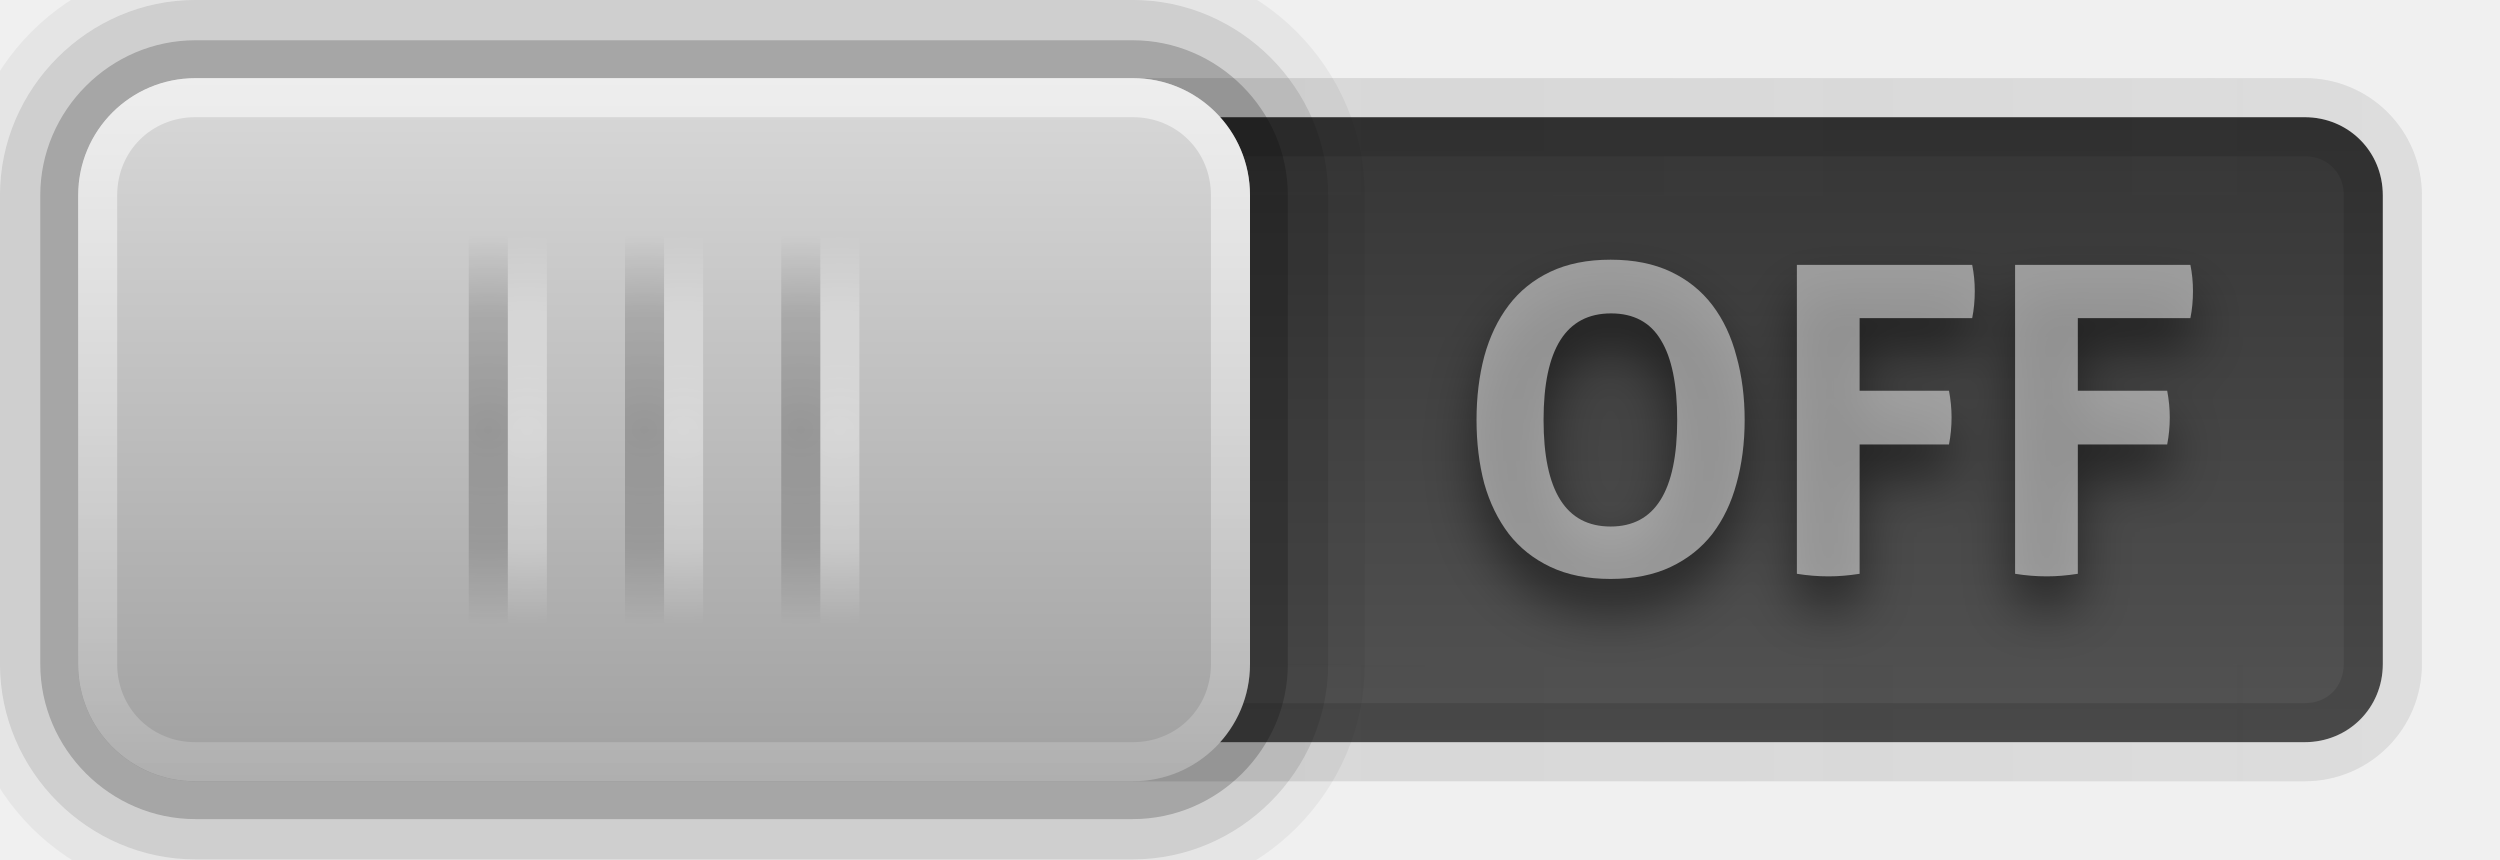
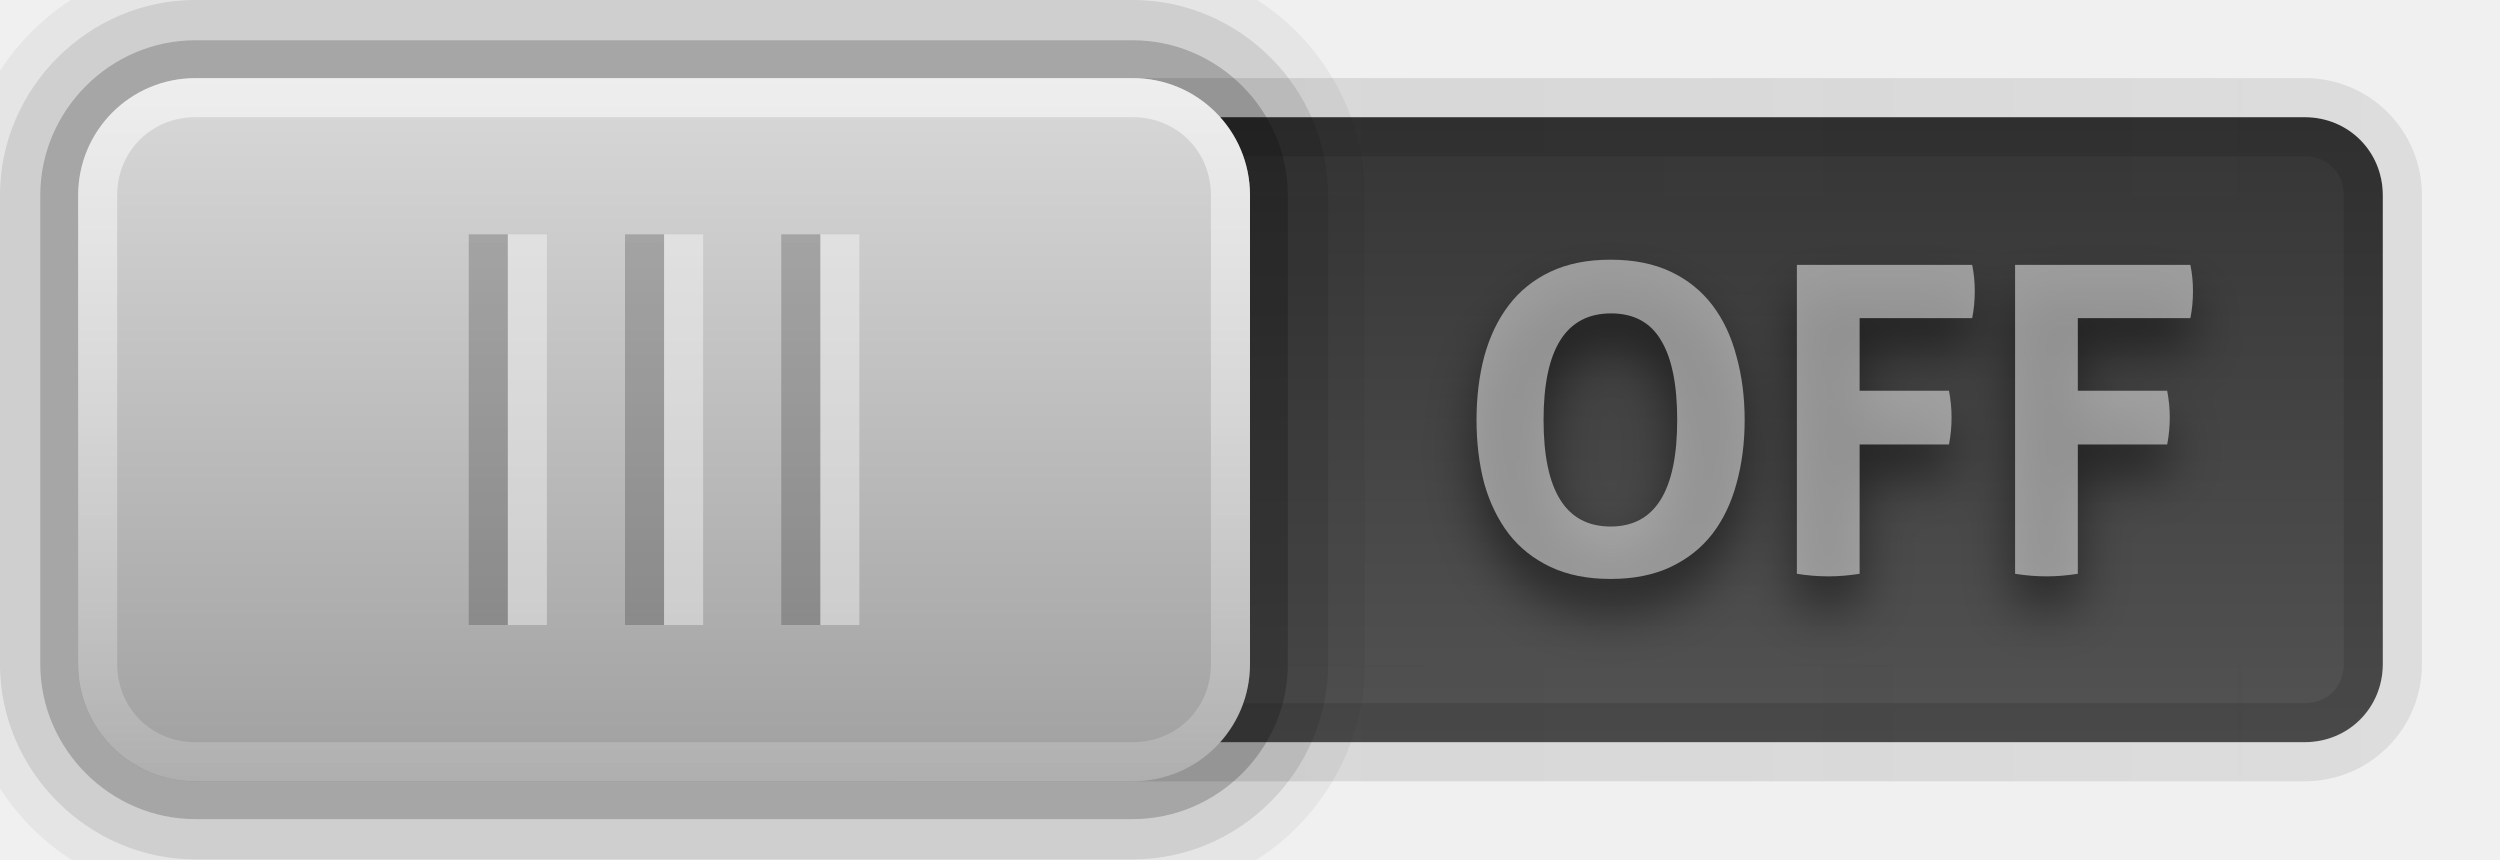
- <svg xmlns="http://www.w3.org/2000/svg" xmlns:xlink="http://www.w3.org/1999/xlink" version="1.1" width="64" height="22" id="svg3273">
+ <svg xmlns="http://www.w3.org/2000/svg" xmlns:xlink="http://www.w3.org/1999/xlink" id="svg3273" height="22" width="64" version="1.1">
  <defs id="defs3275">
-     <linearGradient id="linearGradient3894">
-       <stop style="stop-color:#333333;stop-opacity:1;" offset="0" id="stop3896" />
-       <stop style="stop-color:#555555;stop-opacity:0;" offset="1" id="stop3898" />
+     <radialGradient id="radialGradient4013-9-2" xlink:href="#linearGradient3988-5-7" gradientUnits="userSpaceOnUse" cy="11" cx="42.5" gradientTransform="matrix(11,0,0,10,-447,-99)" />
+     <linearGradient id="linearGradient3988-5-7">
+       <stop id="stop3990-8-2" offset="0" />
+       <stop id="stop3997-5-7" style="stop-opacity:.706" offset="0.6" />
+       <stop id="stop3993-8-6" style="stop-opacity:0" offset="1" />
    </linearGradient>
-     <linearGradient id="linearGradient4649">
-       <stop id="stop4651" style="stop-color:#000000;stop-opacity:0;" offset="0" />
-       <stop id="stop4653" style="stop-color:#000000;stop-opacity:0.275;" offset="1" />
+     <radialGradient id="radialGradient4011-7-2" xlink:href="#linearGradient3976-2-0" gradientUnits="userSpaceOnUse" cy="11" cx="42.5" gradientTransform="matrix(11,0,0,10,-446,-99)" />
+     <linearGradient id="linearGradient3976-2-0">
+       <stop id="stop3978-8-5" style="stop-color:#fff" offset="0" />
+       <stop id="stop3995-9-0" style="stop-color:#fff;stop-opacity:.706" offset="0.6" />
+       <stop id="stop3980-6-1" style="stop-color:#fff;stop-opacity:0" offset="1" />
    </linearGradient>
-     <linearGradient id="linearGradient3921">
-       <stop offset="0" style="stop-color:#ffffff;stop-opacity:0;" id="stop3923" />
-       <stop offset="1" style="stop-color:#ffffff;stop-opacity:0.157;" id="stop3925" />
+     <radialGradient id="radialGradient4005-9-8" xlink:href="#linearGradient3988-5-7" gradientUnits="userSpaceOnUse" cy="11" cx="42.5" gradientTransform="matrix(11,0,0,10,-451,-99)" />
+     <radialGradient id="radialGradient4003-1-6" xlink:href="#linearGradient3976-2-0" gradientUnits="userSpaceOnUse" cy="11" cx="42.5" gradientTransform="matrix(11,0,0,10,-450,-99)" />
+     <radialGradient id="radialGradient3986-1-3" xlink:href="#linearGradient3988-5-7" gradientUnits="userSpaceOnUse" cy="11" cx="42.5" gradientTransform="matrix(11,0,0,10,-455,-99)" />
+     <radialGradient id="radialGradient4077-8-1" gradientUnits="userSpaceOnUse" xlink:href="#linearGradient3976-2-0" cx="42.5" cy="11" gradientTransform="matrix(11,0,0,10,-454,-99)" />
+     <linearGradient id="linearGradient3077-4-9-4" y2="28" gradientUnits="userSpaceOnUse" y1="1" gradientTransform="translate(-32,-1)" x2="41" x1="41">
+       <stop id="stop3992-5-7-1" style="stop-color:#fff" offset="0" />
+       <stop id="stop3994-0-8-2" style="stop-color:#fff;stop-opacity:0" offset="1" />
    </linearGradient>
-     <linearGradient id="linearGradient3985">
-       <stop style="stop-color:#ffffff;stop-opacity:1;" offset="0" id="stop3987" />
-       <stop style="stop-color:#ffffff;stop-opacity:0;" offset="1" id="stop3989" />
+     <linearGradient id="linearGradient3228-0" y2="2" gradientUnits="userSpaceOnUse" y1="21" gradientTransform="translate(-32,-1)" x2="48" x1="48">
+       <stop id="stop3940-9-2" style="stop-color:#a0a0a0" offset="0" />
+       <stop id="stop3942-9-2" style="stop-color:#dcdcdc" offset="1" />
    </linearGradient>
-     <linearGradient id="linearGradient3938">
-       <stop style="stop-color:#a0a0a0;stop-opacity:1;" offset="0" id="stop3940" />
-       <stop style="stop-color:#dcdcdc;stop-opacity:1;" offset="1" id="stop3942" />
+     <linearGradient id="linearGradient4641" y2=".5" gradientUnits="userSpaceOnUse" y1="18.5" gradientTransform="matrix(-1 0 0 -1 64.5 20.5)" x2="40.812" x1="40.812">
+       <stop id="stop3923-6-1-6" style="stop-color:#333" offset="0" />
+       <stop id="stop3925-4-6-6" style="stop-color:#555" offset="1" />
    </linearGradient>
-     <linearGradient id="linearGradient4095">
-       <stop id="stop4097" style="stop-color:#131313;stop-opacity:1" offset="0" />
-       <stop id="stop4099" style="stop-color:#131313;stop-opacity:0" offset="1" />
+     <filter id="filter4004" height="1.389" width="1.173" y="-.195" x="-.087">
+       <feGaussianBlur id="feGaussianBlur4006" stdDeviation="0.663" />
+     </filter>
+     <linearGradient id="linearGradient3900" y2="11" gradientUnits="userSpaceOnUse" x2="62" y1="11" x1="2">
+       <stop id="stop3896" style="stop-color:#333" offset="0" />
+       <stop id="stop3898" style="stop-color:#555;stop-opacity:0" offset="1" />
    </linearGradient>
-     <linearGradient xlink:href="#linearGradient3921" id="linearGradient3152" gradientUnits="userSpaceOnUse" gradientTransform="translate(-64.5,-20.49999)" x1="40.812" y1="19.5" x2="40.812" y2="-0.5" />
-     <linearGradient xlink:href="#linearGradient3938" id="linearGradient3128" gradientUnits="userSpaceOnUse" gradientTransform="translate(-32,0)" x1="48" y1="21" x2="48" y2="2" />
-     <linearGradient id="linearGradient3990-9">
-       <stop id="stop3992-5" style="stop-color:#ffffff;stop-opacity:1" offset="0" />
-       <stop id="stop3994-0" style="stop-color:#ffffff;stop-opacity:0" offset="1" />
-     </linearGradient>
-     <linearGradient y2="39" x2="41" y1="1" x1="41" gradientUnits="userSpaceOnUse" id="linearGradient3077-4" xlink:href="#linearGradient4095" gradientTransform="matrix(1,0,0,-1,-32,22)" />
-     <radialGradient xlink:href="#linearGradient3988" id="radialGradient4013" gradientUnits="userSpaceOnUse" gradientTransform="matrix(11,0,0,10,-448,-99)" cx="42.5" cy="11" fx="42.5" fy="11" r="0.5" />
-     <linearGradient id="linearGradient3988">
-       <stop id="stop3990" offset="0" style="stop-color:#000000;stop-opacity:1;" />
-       <stop style="stop-color:#000000;stop-opacity:0.706;" offset="0.6" id="stop3997" />
-       <stop id="stop3993" offset="1" style="stop-color:#000000;stop-opacity:0;" />
-     </linearGradient>
-     <radialGradient xlink:href="#linearGradient3976" id="radialGradient4011" gradientUnits="userSpaceOnUse" gradientTransform="matrix(11,0,0,10,-447,-99)" cx="42.5" cy="11" fx="42.5" fy="11" r="0.5" />
-     <linearGradient id="linearGradient3976">
-       <stop style="stop-color:#ffffff;stop-opacity:1;" offset="0" id="stop3978" />
-       <stop id="stop3995" offset="0.6" style="stop-color:#ffffff;stop-opacity:0.706;" />
-       <stop style="stop-color:#ffffff;stop-opacity:0;" offset="1" id="stop3980" />
-     </linearGradient>
-     <radialGradient xlink:href="#linearGradient3988" id="radialGradient4005" gradientUnits="userSpaceOnUse" gradientTransform="matrix(11,0,0,10,-452,-99)" cx="42.5" cy="11" fx="42.5" fy="11" r="0.5" />
-     <radialGradient xlink:href="#linearGradient3976" id="radialGradient4003" gradientUnits="userSpaceOnUse" gradientTransform="matrix(11,0,0,10,-451,-99)" cx="42.5" cy="11" fx="42.5" fy="11" r="0.5" />
-     <radialGradient xlink:href="#linearGradient3988" id="radialGradient3986" gradientUnits="userSpaceOnUse" gradientTransform="matrix(11,0,0,10,-456,-99)" cx="42.5" cy="11" fx="42.5" fy="11" r="0.5" />
-     <radialGradient r="0.5" fy="11" fx="42.5" cy="11" cx="42.5" gradientTransform="matrix(11,0,0,10,-455,-99)" gradientUnits="userSpaceOnUse" id="radialGradient4077" xlink:href="#linearGradient3976" />
-     <linearGradient xlink:href="#linearGradient3938" id="linearGradient3951" gradientUnits="userSpaceOnUse" gradientTransform="translate(-32,0)" x1="48" y1="21" x2="48" y2="2" />
-     <linearGradient xlink:href="#linearGradient3990-9" id="linearGradient3953" gradientUnits="userSpaceOnUse" gradientTransform="translate(-32,0)" x1="41" y1="1" x2="41" y2="28" />
-     <radialGradient xlink:href="#linearGradient3976" id="radialGradient3955" gradientUnits="userSpaceOnUse" gradientTransform="matrix(11,0,0,10,-455,-99)" cx="42.5" cy="11" fx="42.5" fy="11" r="0.5" />
-     <radialGradient xlink:href="#linearGradient3988" id="radialGradient3957" gradientUnits="userSpaceOnUse" gradientTransform="matrix(11,0,0,10,-456,-99)" cx="42.5" cy="11" fx="42.5" fy="11" r="0.5" />
-     <radialGradient xlink:href="#linearGradient3976" id="radialGradient3959" gradientUnits="userSpaceOnUse" gradientTransform="matrix(11,0,0,10,-451,-99)" cx="42.5" cy="11" fx="42.5" fy="11" r="0.5" />
-     <radialGradient xlink:href="#linearGradient3988" id="radialGradient3961" gradientUnits="userSpaceOnUse" gradientTransform="matrix(11,0,0,10,-452,-99)" cx="42.5" cy="11" fx="42.5" fy="11" r="0.5" />
-     <radialGradient xlink:href="#linearGradient3976" id="radialGradient3963" gradientUnits="userSpaceOnUse" gradientTransform="matrix(11,0,0,10,-447,-99)" cx="42.5" cy="11" fx="42.5" fy="11" r="0.5" />
-     <radialGradient xlink:href="#linearGradient3988" id="radialGradient3965" gradientUnits="userSpaceOnUse" gradientTransform="matrix(11,0,0,10,-448,-99)" cx="42.5" cy="11" fx="42.5" fy="11" r="0.5" />
-     <linearGradient xlink:href="#linearGradient3938" id="linearGradient3971" gradientUnits="userSpaceOnUse" gradientTransform="translate(-32,0)" x1="48" y1="21" x2="48" y2="2" />
-     <linearGradient xlink:href="#linearGradient3938" id="linearGradient3975" gradientUnits="userSpaceOnUse" gradientTransform="translate(-32,0)" x1="48" y1="21" x2="48" y2="2" />
-     <linearGradient xlink:href="#linearGradient3938" id="linearGradient3978" gradientUnits="userSpaceOnUse" gradientTransform="translate(-32,0)" x1="48" y1="21" x2="48" y2="2" />
-     <linearGradient xlink:href="#linearGradient3938" id="linearGradient3983" gradientUnits="userSpaceOnUse" gradientTransform="translate(-32,0)" x1="48" y1="21" x2="48" y2="2" />
-     <linearGradient xlink:href="#linearGradient3938" id="linearGradient4062" gradientUnits="userSpaceOnUse" gradientTransform="translate(-32,0)" x1="48" y1="21" x2="48" y2="2" />
-     <linearGradient xlink:href="#linearGradient3938" id="linearGradient4066" gradientUnits="userSpaceOnUse" gradientTransform="translate(-32,0)" x1="48" y1="21" x2="48" y2="2" />
-     <linearGradient xlink:href="#linearGradient3938" id="linearGradient4071" gradientUnits="userSpaceOnUse" gradientTransform="translate(-32,0)" x1="48" y1="21" x2="48" y2="2" />
-     <linearGradient xlink:href="#linearGradient3985" id="linearGradient4074" gradientUnits="userSpaceOnUse" gradientTransform="matrix(1,0,0,-1,-32,22)" x1="48" y1="21" x2="48" y2="-4" />
-     <radialGradient xlink:href="#linearGradient3988-5" id="radialGradient4013-9" gradientUnits="userSpaceOnUse" gradientTransform="matrix(11,0,0,10,-448,-99)" cx="42.5" cy="11" fx="42.5" fy="11" r="0.5" />
-     <linearGradient id="linearGradient3988-5">
-       <stop id="stop3990-8" offset="0" style="stop-color:#000000;stop-opacity:1;" />
-       <stop style="stop-color:#000000;stop-opacity:0.706;" offset="0.6" id="stop3997-5" />
-       <stop id="stop3993-8" offset="1" style="stop-color:#000000;stop-opacity:0;" />
-     </linearGradient>
-     <radialGradient xlink:href="#linearGradient3976-2" id="radialGradient4011-7" gradientUnits="userSpaceOnUse" gradientTransform="matrix(11,0,0,10,-447,-99)" cx="42.5" cy="11" fx="42.5" fy="11" r="0.5" />
-     <linearGradient id="linearGradient3976-2">
-       <stop style="stop-color:#ffffff;stop-opacity:1;" offset="0" id="stop3978-8" />
-       <stop id="stop3995-9" offset="0.6" style="stop-color:#ffffff;stop-opacity:0.706;" />
-       <stop style="stop-color:#ffffff;stop-opacity:0;" offset="1" id="stop3980-6" />
-     </linearGradient>
-     <radialGradient xlink:href="#linearGradient3988-5" id="radialGradient4005-9" gradientUnits="userSpaceOnUse" gradientTransform="matrix(11,0,0,10,-452,-99)" cx="42.5" cy="11" fx="42.5" fy="11" r="0.5" />
-     <radialGradient xlink:href="#linearGradient3976-2" id="radialGradient4003-1" gradientUnits="userSpaceOnUse" gradientTransform="matrix(11,0,0,10,-451,-99)" cx="42.5" cy="11" fx="42.5" fy="11" r="0.5" />
-     <radialGradient xlink:href="#linearGradient3988-5" id="radialGradient3986-1" gradientUnits="userSpaceOnUse" gradientTransform="matrix(11,0,0,10,-456,-99)" cx="42.5" cy="11" fx="42.5" fy="11" r="0.5" />
-     <radialGradient r="0.5" fy="11" fx="42.5" cy="11" cx="42.5" gradientTransform="matrix(11,0,0,10,-455,-99)" gradientUnits="userSpaceOnUse" id="radialGradient4077-8" xlink:href="#linearGradient3976-2" />
-     <linearGradient y2="28" x2="41" y1="1" x1="41" gradientUnits="userSpaceOnUse" id="linearGradient3077-4-9" xlink:href="#linearGradient3990-9-4" gradientTransform="translate(-32,0)" />
-     <linearGradient id="linearGradient3990-9-4">
-       <stop id="stop3992-5-7" style="stop-color:#ffffff;stop-opacity:1" offset="0" />
-       <stop id="stop3994-0-8" style="stop-color:#ffffff;stop-opacity:0" offset="1" />
-     </linearGradient>
-     <linearGradient id="linearGradient3938-4">
-       <stop style="stop-color:#a0a0a0;stop-opacity:1;" offset="0" id="stop3940-9" />
-       <stop style="stop-color:#dcdcdc;stop-opacity:1;" offset="1" id="stop3942-9" />
-     </linearGradient>
-     <linearGradient y2="2" x2="48" y1="21" x1="48" gradientTransform="translate(-32,0)" gradientUnits="userSpaceOnUse" id="linearGradient3228" xlink:href="#linearGradient3938-4" />
-     <linearGradient xlink:href="#linearGradient3938-4" id="linearGradient4265" gradientUnits="userSpaceOnUse" gradientTransform="translate(-32,0)" x1="48" y1="21" x2="48" y2="2" />
-     <radialGradient xlink:href="#linearGradient3988-5-7" id="radialGradient4013-9-2" gradientUnits="userSpaceOnUse" gradientTransform="matrix(11,0,0,10,-447,-99)" cx="42.5" cy="11" fx="42.5" fy="11" r="0.5" />
-     <linearGradient id="linearGradient3988-5-7">
-       <stop id="stop3990-8-2" offset="0" style="stop-color:#000000;stop-opacity:1;" />
-       <stop style="stop-color:#000000;stop-opacity:0.706;" offset="0.6" id="stop3997-5-7" />
-       <stop id="stop3993-8-6" offset="1" style="stop-color:#000000;stop-opacity:0;" />
-     </linearGradient>
-     <radialGradient xlink:href="#linearGradient3976-2-0" id="radialGradient4011-7-2" gradientUnits="userSpaceOnUse" gradientTransform="matrix(11,0,0,10,-446,-99)" cx="42.5" cy="11" fx="42.5" fy="11" r="0.5" />
-     <linearGradient id="linearGradient3976-2-0">
-       <stop style="stop-color:#ffffff;stop-opacity:1;" offset="0" id="stop3978-8-5" />
-       <stop id="stop3995-9-0" offset="0.6" style="stop-color:#ffffff;stop-opacity:0.706;" />
-       <stop style="stop-color:#ffffff;stop-opacity:0;" offset="1" id="stop3980-6-1" />
-     </linearGradient>
-     <radialGradient xlink:href="#linearGradient3988-5-7" id="radialGradient4005-9-8" gradientUnits="userSpaceOnUse" gradientTransform="matrix(11,0,0,10,-451,-99)" cx="42.5" cy="11" fx="42.5" fy="11" r="0.5" />
-     <radialGradient xlink:href="#linearGradient3976-2-0" id="radialGradient4003-1-6" gradientUnits="userSpaceOnUse" gradientTransform="matrix(11,0,0,10,-450,-99)" cx="42.5" cy="11" fx="42.5" fy="11" r="0.5" />
-     <radialGradient xlink:href="#linearGradient3988-5-7" id="radialGradient3986-1-3" gradientUnits="userSpaceOnUse" gradientTransform="matrix(11,0,0,10,-455,-99)" cx="42.5" cy="11" fx="42.5" fy="11" r="0.5" />
-     <radialGradient r="0.5" fy="11" fx="42.5" cy="11" cx="42.5" gradientTransform="matrix(11,0,0,10,-454,-99)" gradientUnits="userSpaceOnUse" id="radialGradient4077-8-1" xlink:href="#linearGradient3976-2-0" />
-     <linearGradient y2="28" x2="41" y1="1" x1="41" gradientUnits="userSpaceOnUse" id="linearGradient3077-4-9-4" xlink:href="#linearGradient3990-9-4-5" gradientTransform="translate(-32,-1)" />
-     <linearGradient id="linearGradient3990-9-4-5">
-       <stop id="stop3992-5-7-1" style="stop-color:#ffffff;stop-opacity:1" offset="0" />
-       <stop id="stop3994-0-8-2" style="stop-color:#ffffff;stop-opacity:0" offset="1" />
-     </linearGradient>
-     <linearGradient y2="2" x2="48" y1="21" x1="48" gradientTransform="translate(-32,-1)" gradientUnits="userSpaceOnUse" id="linearGradient3228-0" xlink:href="#linearGradient3938-4-7" />
-     <linearGradient id="linearGradient3938-4-7">
-       <stop style="stop-color:#a0a0a0;stop-opacity:1;" offset="0" id="stop3940-9-2" />
-       <stop style="stop-color:#dcdcdc;stop-opacity:1;" offset="1" id="stop3942-9-2" />
-     </linearGradient>
-     <linearGradient xlink:href="#linearGradient3921-5" id="linearGradient3152-1" gradientUnits="userSpaceOnUse" gradientTransform="translate(-64.5,-20.49999)" x1="40.812" y1="18.5" x2="40.812" y2="0.5" />
-     <linearGradient id="linearGradient3921-5">
-       <stop offset="0" style="stop-color:#ffffff;stop-opacity:0;" id="stop3923-6" />
-       <stop offset="1" style="stop-color:#ffffff;stop-opacity:0.157;" id="stop3925-4" />
-     </linearGradient>
-     <linearGradient xlink:href="#linearGradient3921-5" id="linearGradient4525" gradientUnits="userSpaceOnUse" gradientTransform="translate(-64.5,-20.49999)" x1="40.812" y1="18.5" x2="40.812" y2="0.5" />
-     <linearGradient xlink:href="#linearGradient3938-4-7" id="linearGradient4529" gradientUnits="userSpaceOnUse" gradientTransform="translate(-32,-1)" x1="48" y1="21" x2="48" y2="2" />
-     <linearGradient xlink:href="#linearGradient4649" id="linearGradient4550" gradientUnits="userSpaceOnUse" gradientTransform="matrix(-1,0,0,1,64.5,1.500006)" x1="40.812" y1="18.5" x2="40.812" y2="0.5" />
-     <linearGradient y2="0.5" x2="40.812" y1="18.5" x1="40.812" gradientTransform="matrix(-1,0,0,-1,64.5,20.49999)" gradientUnits="userSpaceOnUse" id="linearGradient4443" xlink:href="#linearGradient3921-5-9" />
-     <linearGradient id="linearGradient3921-5-9">
-       <stop offset="0" style="stop-color:#ffffff;stop-opacity:0;" id="stop3923-6-1" />
-       <stop offset="1" style="stop-color:#ffffff;stop-opacity:0.118;" id="stop3925-4-6" />
-     </linearGradient>
-     <linearGradient y2="0.5" x2="40.812" y1="18.5" x1="40.812" gradientTransform="matrix(-1,0,0,-1,64.5,20.49999)" gradientUnits="userSpaceOnUse" id="linearGradient4615" xlink:href="#linearGradient3921-5-9" />
-     <linearGradient xlink:href="#linearGradient3921-5-9-9" id="linearGradient4621" gradientUnits="userSpaceOnUse" gradientTransform="matrix(-1,0,0,-1,64.5,20.49999)" x1="40.812" y1="18.5" x2="40.812" y2="0.5" />
-     <linearGradient id="linearGradient3921-5-9-9">
-       <stop offset="0" style="stop-color:#333333;stop-opacity:1;" id="stop3923-6-1-6" />
-       <stop offset="1" style="stop-color:#555555;stop-opacity:1;" id="stop3925-4-6-6" />
-     </linearGradient>
-     <linearGradient y2="0.5" x2="40.812" y1="18.5" x1="40.812" gradientTransform="matrix(-1,0,0,-1,64.5,20.49999)" gradientUnits="userSpaceOnUse" id="linearGradient4641" xlink:href="#linearGradient3921-5-9-9" />
-     <filter id="filter4004" x="-0.087" width="1.173" y="-0.195" height="1.389">
-       <feGaussianBlur stdDeviation="0.663" id="feGaussianBlur4006" />
-     </filter>
-     <linearGradient xlink:href="#linearGradient3894" id="linearGradient3900" x1="2" y1="11" x2="62" y2="11" gradientUnits="userSpaceOnUse" />
  </defs>
  <g id="layer2">
-     <path style="color:#000000;fill:url(#linearGradient4641);fill-opacity:1;stroke:none;stroke-width:1;marker:none;visibility:visible;display:inline;overflow:visible;enable-background:accumulate" id="path4619" d="M 5,3 C 3.878,3 3,3.878 3,5 l 0,12 c 0,1.122 0.878,2 2,2 l 54,0 c 1.122,0 2,-0.878 2,-2 L 61,5 C 61,3.878 60.122,3 59,3 L 5,3 z" />
-     <path style="opacity:0.08;color:#000000;fill:url(#linearGradient3900);fill-opacity:1;stroke:none;stroke-width:1;marker:none;visibility:visible;display:inline;overflow:visible;enable-background:accumulate" d="M 5,2 C 3.338,2 2,3.338 2,5 l 0,12 c 0,1.662 1.338,3 3,3 l 54,0 c 1.662,0 3,-1.338 3,-3 L 62,5 C 62,3.338 60.662,2 59,2 z m 0,3 54,0 0,12 -54,0 z" id="rect4052" />
-     <path style="opacity:0.12;color:#000000;fill:#000000;fill-opacity:1;stroke:none;stroke-width:1;marker:none;visibility:visible;display:inline;overflow:visible;enable-background:accumulate" d="M 5,2 C 3.338,2 2,3.338 2,5 l 0,12 c 0,1.662 1.338,3 3,3 l 54,0 c 1.662,0 3,-1.338 3,-3 L 62,5 C 62,3.338 60.662,2 59,2 z m 0,2 54,0 c 0.583,0 1,0.417 1,1 l 0,12 c 0,0.583 -0.417,1 -1,1 L 5,18 C 4.418,18 4,17.582 4,17 L 4,5 C 4,4.418 4.418,4 5,4 z" id="rect4042" />
-     <path style="opacity:0.2;color:#000000;fill:#ffffff;fill-opacity:1;stroke:none;stroke-width:1;marker:none;visibility:visible;display:inline;overflow:visible;enable-background:accumulate" d="M 5,2 C 3.338,2 2,3.338 2,5 l 0,12 c 0,1.662 1.338,3 3,3 l 54,0 c 1.662,0 3,-1.338 3,-3 L 62,5 C 62,3.338 60.662,2 59,2 z m 0,1 54,0 c 1.117,0 2,0.883 2,2 l 0,12 c 0,1.117 -0.883,2 -2,2 L 5,19 C 3.883,19 3,18.117 3,17 L 3,5 C 3,3.883 3.883,3 5,3 z" id="rect4038" />
-     <g transform="translate(-0.056827,0.7997105)" style="font-size:11px;font-style:normal;font-variant:normal;font-weight:bold;font-stretch:normal;line-height:125%;letter-spacing:0px;word-spacing:0px;opacity:0.5;fill:#000000;fill-opacity:1;stroke:none;filter:url(#filter4004);font-family:Aller;-inkscape-font-specification:Aller Bold" id="g3996">
-       <path style="fill:#000000;fill-opacity:1" id="path3998" d="m 41.288,14.821 c -0.594,0 -1.107,-0.103 -1.54,-0.308 -0.433,-0.205 -0.788,-0.488 -1.067,-0.847 -0.279,-0.367 -0.488,-0.796 -0.627,-1.287 -0.132,-0.499 -0.198,-1.041 -0.198,-1.628 -1e-6,-0.587 0.066,-1.129 0.198,-1.628 0.139,-0.506 0.348,-0.942 0.627,-1.309 0.279,-0.367 0.634,-0.653 1.067,-0.858 0.433,-0.205 0.946,-0.308 1.54,-0.308 0.594,8e-6 1.107,0.103 1.54,0.308 0.433,0.205 0.788,0.491 1.067,0.858 0.279,0.367 0.484,0.803 0.616,1.309 0.139,0.499 0.209,1.041 0.209,1.628 -8e-6,0.587 -0.07,1.129 -0.209,1.628 -0.132,0.491 -0.337,0.92 -0.616,1.287 -0.279,0.359 -0.634,0.642 -1.067,0.847 -0.433,0.205 -0.946,0.308 -1.54,0.308 m 0,-1.342 c 1.137,10e-7 1.705,-0.909 1.705,-2.728 -6e-6,-0.909 -0.139,-1.591 -0.418,-2.046 -0.271,-0.455 -0.697,-0.682 -1.276,-0.682 -1.151,6.6e-6 -1.727,0.909 -1.727,2.728 -3e-6,1.819 0.572,2.728 1.716,2.728" />
-       <path style="fill:#000000;fill-opacity:1" id="path4000" d="m 46.057,6.78 4.488,0 c 0.044,0.22 0.066,0.444 0.066,0.671 -5e-6,0.242 -0.022,0.473 -0.066,0.693 l -2.882,0 0,1.859 2.288,0 c 0.044,0.235 0.066,0.462 0.066,0.682 -5e-6,0.235 -0.022,0.466 -0.066,0.693 l -2.288,0 0,3.311 c -0.279,0.044 -0.543,0.066 -0.792,0.066 -0.271,0 -0.543,-0.022 -0.814,-0.066 l 0,-7.909" />
-       <path style="fill:#000000;fill-opacity:1" id="path4002" d="m 51.643,6.78 4.488,0 c 0.044,0.22 0.066,0.444 0.066,0.671 -6e-6,0.242 -0.022,0.473 -0.066,0.693 l -2.882,0 0,1.859 2.288,0 c 0.044,0.235 0.066,0.462 0.066,0.682 -5e-6,0.235 -0.022,0.466 -0.066,0.693 l -2.288,0 0,3.311 c -0.279,0.044 -0.543,0.066 -0.792,0.066 -0.271,0 -0.543,-0.022 -0.814,-0.066 l 0,-7.909" />
+     <path id="path4619" style="color:#000000;fill:url(#linearGradient4641)" d="m5 3c-1.122 0-2 0.878-2 2v12c0 1.122 0.878 2 2 2h54c1.122 0 2-0.878 2-2v-12c0-1.122-0.878-2-2-2h-54z" />
+     <path id="rect4052" style="opacity:0.08;color:#000000;fill:url(#linearGradient3900)" d="m5 2c-1.662 0-3 1.338-3 3v12c0 1.662 1.338 3 3 3h54c1.662 0 3-1.338 3-3v-12c0-1.662-1.338-3-3-3zm0 3h54v12h-54z" />
+     <path id="rect4042" style="opacity:0.12;color:#000000" d="m5 2c-1.662 0-3 1.338-3 3v12c0 1.662 1.338 3 3 3h54c1.662 0 3-1.338 3-3v-12c0-1.662-1.338-3-3-3zm0 2h54c0.583 0 1 0.417 1 1v12c0 0.583-0.417 1-1 1h-54c-0.583 0-1-0.418-1-1v-12c0-0.583 0.417-1 1-1z" />
+     <path id="rect4038" style="opacity:.2;color:#000000;fill:#fff" d="m5 2c-1.662 0-3 1.338-3 3v12c0 1.662 1.338 3 3 3h54c1.662 0 3-1.338 3-3v-12c0-1.662-1.338-3-3-3zm0 1h54c1.117 0 2 0.883 2 2v12c0 1.117-0.883 2-2 2h-54c-1.117 0-2-0.883-2-2v-12c0-1.117 0.883-2 2-2z" />
+     <g id="g3996" style="opacity:.5;filter:url(#filter4004)" transform="translate(-.056827 .79971)">
+       <path id="path3998" d="m41.288 14.821c-0.594 0-1.107-0.103-1.54-0.308-0.433-0.205-0.788-0.488-1.067-0.847-0.279-0.367-0.488-0.796-0.627-1.287-0.132-0.499-0.198-1.041-0.198-1.628-0-0.587 0.066-1.129 0.198-1.628 0.139-0.506 0.348-0.942 0.627-1.309 0.279-0.367 0.634-0.653 1.067-0.858 0.433-0.205 0.946-0.308 1.54-0.308 0.594 0 1.107 0.103 1.54 0.308 0.433 0.205 0.788 0.491 1.067 0.858 0.279 0.367 0.484 0.803 0.616 1.309 0.139 0.499 0.209 1.041 0.209 1.628-0 0.587-0.07 1.129-0.209 1.628-0.132 0.491-0.337 0.92-0.616 1.287-0.279 0.359-0.634 0.642-1.067 0.847-0.433 0.205-0.946 0.308-1.54 0.308m0-1.342c1.137 0 1.705-0.909 1.705-2.728-0-0.909-0.139-1.591-0.418-2.046-0.271-0.455-0.697-0.682-1.276-0.682-1.151 0-1.727 0.909-1.727 2.728-0 1.819 0.572 2.728 1.716 2.728" />
+       <path id="path4000" d="m46.057 6.78h4.488c0.044 0.22 0.066 0.444 0.066 0.671-0 0.242-0.022 0.473-0.066 0.693h-2.882v1.859h2.288c0.044 0.235 0.066 0.462 0.066 0.682-0 0.235-0.022 0.466-0.066 0.693h-2.288v3.311c-0.279 0.044-0.543 0.066-0.792 0.066-0.271 0-0.543-0.022-0.814-0.066v-7.909" />
+       <path id="path4002" d="m51.643 6.78h4.488c0.044 0.22 0.066 0.444 0.066 0.671-0 0.242-0.022 0.473-0.066 0.693h-2.882v1.859h2.288c0.044 0.235 0.066 0.462 0.066 0.682-0 0.235-0.022 0.466-0.066 0.693h-2.288v3.311c-0.279 0.044-0.543 0.066-0.792 0.066-0.271 0-0.543-0.022-0.814-0.066v-7.909" />
    </g>
-     <g id="text4327" style="font-size:11px;font-style:normal;font-variant:normal;font-weight:bold;font-stretch:normal;line-height:125%;letter-spacing:0px;word-spacing:0px;fill:#ffffff;fill-opacity:1;stroke:none;font-family:Aller;-inkscape-font-specification:Aller Bold;opacity:0.5" transform="translate(-0.056827,0)">
-       <path d="m 41.288,14.821 c -0.594,0 -1.107,-0.103 -1.54,-0.308 -0.433,-0.205 -0.788,-0.488 -1.067,-0.847 -0.279,-0.367 -0.488,-0.796 -0.627,-1.287 -0.132,-0.499 -0.198,-1.041 -0.198,-1.628 -1e-6,-0.587 0.066,-1.129 0.198,-1.628 0.139,-0.506 0.348,-0.942 0.627,-1.309 0.279,-0.367 0.634,-0.653 1.067,-0.858 0.433,-0.205 0.946,-0.308 1.54,-0.308 0.594,8e-6 1.107,0.103 1.54,0.308 0.433,0.205 0.788,0.491 1.067,0.858 0.279,0.367 0.484,0.803 0.616,1.309 0.139,0.499 0.209,1.041 0.209,1.628 -8e-6,0.587 -0.07,1.129 -0.209,1.628 -0.132,0.491 -0.337,0.92 -0.616,1.287 -0.279,0.359 -0.634,0.642 -1.067,0.847 -0.433,0.205 -0.946,0.308 -1.54,0.308 m 0,-1.342 c 1.137,10e-7 1.705,-0.909 1.705,-2.728 -6e-6,-0.909 -0.139,-1.591 -0.418,-2.046 -0.271,-0.455 -0.697,-0.682 -1.276,-0.682 -1.151,6.6e-6 -1.727,0.909 -1.727,2.728 -3e-6,1.819 0.572,2.728 1.716,2.728" id="path4489" style="fill:#ffffff;fill-opacity:1" />
-       <path d="m 46.057,6.78 4.488,0 c 0.044,0.22 0.066,0.444 0.066,0.671 -5e-6,0.242 -0.022,0.473 -0.066,0.693 l -2.882,0 0,1.859 2.288,0 c 0.044,0.235 0.066,0.462 0.066,0.682 -5e-6,0.235 -0.022,0.466 -0.066,0.693 l -2.288,0 0,3.311 c -0.279,0.044 -0.543,0.066 -0.792,0.066 -0.271,0 -0.543,-0.022 -0.814,-0.066 l 0,-7.909" id="path4491" style="fill:#ffffff;fill-opacity:1" />
-       <path d="m 51.643,6.78 4.488,0 c 0.044,0.22 0.066,0.444 0.066,0.671 -6e-6,0.242 -0.022,0.473 -0.066,0.693 l -2.882,0 0,1.859 2.288,0 c 0.044,0.235 0.066,0.462 0.066,0.682 -5e-6,0.235 -0.022,0.466 -0.066,0.693 l -2.288,0 0,3.311 c -0.279,0.044 -0.543,0.066 -0.792,0.066 -0.271,0 -0.543,-0.022 -0.814,-0.066 l 0,-7.909" id="path4493" style="fill:#ffffff;fill-opacity:1" />
+     <g id="text4327" style="opacity:.5;fill:#fff" transform="translate(-.056827)">
+       <path id="path4489" style="fill:#fff" d="m41.288 14.821c-0.594 0-1.107-0.103-1.54-0.308-0.433-0.205-0.788-0.488-1.067-0.847-0.279-0.367-0.488-0.796-0.627-1.287-0.132-0.499-0.198-1.041-0.198-1.628-0-0.587 0.066-1.129 0.198-1.628 0.139-0.506 0.348-0.942 0.627-1.309 0.279-0.367 0.634-0.653 1.067-0.858 0.433-0.205 0.946-0.308 1.54-0.308 0.594 0 1.107 0.103 1.54 0.308 0.433 0.205 0.788 0.491 1.067 0.858 0.279 0.367 0.484 0.803 0.616 1.309 0.139 0.499 0.209 1.041 0.209 1.628-0 0.587-0.07 1.129-0.209 1.628-0.132 0.491-0.337 0.92-0.616 1.287-0.279 0.359-0.634 0.642-1.067 0.847-0.433 0.205-0.946 0.308-1.54 0.308m0-1.342c1.137 0 1.705-0.909 1.705-2.728-0-0.909-0.139-1.591-0.418-2.046-0.271-0.455-0.697-0.682-1.276-0.682-1.151 0-1.727 0.909-1.727 2.728-0 1.819 0.572 2.728 1.716 2.728" />
+       <path id="path4491" style="fill:#fff" d="m46.057 6.78h4.488c0.044 0.22 0.066 0.444 0.066 0.671-0 0.242-0.022 0.473-0.066 0.693h-2.882v1.859h2.288c0.044 0.235 0.066 0.462 0.066 0.682-0 0.235-0.022 0.466-0.066 0.693h-2.288v3.311c-0.279 0.044-0.543 0.066-0.792 0.066-0.271 0-0.543-0.022-0.814-0.066v-7.909" />
+       <path id="path4493" style="fill:#fff" d="m51.643 6.78h4.488c0.044 0.22 0.066 0.444 0.066 0.671-0 0.242-0.022 0.473-0.066 0.693h-2.882v1.859h2.288c0.044 0.235 0.066 0.462 0.066 0.682-0 0.235-0.022 0.466-0.066 0.693h-2.288v3.311c-0.279 0.044-0.543 0.066-0.792 0.066-0.271 0-0.543-0.022-0.814-0.066v-7.909" />
    </g>
  </g>
-   <g id="layer1" style="display:inline">
-     <path style="opacity:0.05;color:#000000;fill:#000000;fill-opacity:1;fill-rule:nonzero;stroke:none;stroke-width:2;marker:none;visibility:visible;display:inline;overflow:visible;enable-background:accumulate" id="path4541" d="m 5,-0.938 c -3.256,0 -5.938,2.682 -5.938,5.938 l 0,12 c 0,3.256 2.682,5.938 5.938,5.938 l 24,0 c 3.256,0 5.938,-2.682 5.938,-5.938 l 0,-12 c 0,-3.256 -2.682,-5.938 -5.938,-5.938 l -24,0 z" />
-     <path style="opacity:0.1;color:#000000;fill:#000000;fill-opacity:1;fill-rule:nonzero;stroke:none;stroke-width:2;marker:none;visibility:visible;display:inline;overflow:visible;enable-background:accumulate" id="path4537" d="M 5,0 C 2.264,0 0,2.264 0,5 l 0,12 c 0,2.736 2.264,5 5,5 l 24,0 c 2.736,0 5,-2.264 5,-5 L 34,5 C 34,2.264 31.736,0 29,0 L 5,0 z" />
-     <path style="opacity:0.2;color:#000000;fill:#000000;fill-opacity:1;fill-rule:nonzero;stroke:none;stroke-width:2;marker:none;visibility:visible;display:inline;overflow:visible;enable-background:accumulate" id="path4531" d="M 5,1.031 C 2.826,1.031 1.031,2.826 1.031,5 l 0,12 c 0,2.174 1.795,3.969 3.969,3.969 l 24,0 c 2.174,0 3.969,-1.795 3.969,-3.969 l 0,-12 C 32.969,2.826 31.174,1.031 29,1.031 l -24,0 z" />
-     <rect style="color:#000000;fill:url(#linearGradient3228-0);fill-opacity:1;fill-rule:nonzero;stroke:none;stroke-width:2;marker:none;visibility:visible;display:inline;overflow:visible;enable-background:accumulate" id="rect3936" width="30" height="18" x="2" y="2" rx="3" ry="3" />
-     <path style="opacity:0.6;color:#000000;fill:url(#linearGradient3077-4-9-4);fill-opacity:1;fill-rule:nonzero;stroke:none;stroke-width:2;marker:none;visibility:visible;display:inline;overflow:visible;enable-background:accumulate" d="M 5,2 C 3.338,2 2,3.338 2,5 l 0,12 c 0,1.662 1.338,3 3,3 l 24,0 c 1.662,0 3,-1.338 3,-3 L 32,5 C 32,3.338 30.662,2 29,2 z m 0,1 24,0 c 1.126,0 2,0.874 2,2 l 0,12 c 0,1.126 -0.874,2 -2,2 L 5,19 C 3.874,19 3,18.126 3,17 L 3,5 C 3,3.874 3.874,3 5,3 z" id="rect4059" />
-     <rect style="opacity:0.4;color:#000000;fill:url(#radialGradient4077-8-1);fill-opacity:1;fill-rule:nonzero;stroke:none;stroke-width:2;marker:none;visibility:visible;display:inline;overflow:visible;enable-background:accumulate" id="rect3206" width="1" height="10" x="13" y="6" />
-     <rect y="6" x="12" height="10" width="1" id="rect3984" style="opacity:0.2;color:#000000;fill:url(#radialGradient3986-1-3);fill-opacity:1;fill-rule:nonzero;stroke:none;stroke-width:2;marker:none;visibility:visible;display:inline;overflow:visible;enable-background:accumulate" />
-     <rect y="6" x="17" height="10" width="1" id="rect3999" style="opacity:0.4;color:#000000;fill:url(#radialGradient4003-1-6);fill-opacity:1;fill-rule:nonzero;stroke:none;stroke-width:2;marker:none;visibility:visible;display:inline;overflow:visible;enable-background:accumulate" />
-     <rect style="opacity:0.2;color:#000000;fill:url(#radialGradient4005-9-8);fill-opacity:1;fill-rule:nonzero;stroke:none;stroke-width:2;marker:none;visibility:visible;display:inline;overflow:visible;enable-background:accumulate" id="rect4001" width="1" height="10" x="16" y="6" />
-     <rect style="opacity:0.4;color:#000000;fill:url(#radialGradient4011-7-2);fill-opacity:1;fill-rule:nonzero;stroke:none;stroke-width:2;marker:none;visibility:visible;display:inline;overflow:visible;enable-background:accumulate" id="rect4007" width="1" height="10" x="21" y="6" />
-     <rect y="6" x="20" height="10" width="1" id="rect4009" style="opacity:0.2;color:#000000;fill:url(#radialGradient4013-9-2);fill-opacity:1;fill-rule:nonzero;stroke:none;stroke-width:2;marker:none;visibility:visible;display:inline;overflow:visible;enable-background:accumulate" />
+   <g id="layer1">
+     <path id="path4541" style="opacity:.05;color:#000000" d="m5-0.938c-3.256 0-5.938 2.682-5.938 5.938v12c0 3.256 2.682 5.938 5.938 5.938h24c3.256 0 5.938-2.682 5.938-5.938v-12c0-3.256-2.682-5.938-5.938-5.938h-24z" />
+     <path id="path4537" style="opacity:.1;color:#000000" d="m5 0c-2.736 0-5 2.264-5 5v12c0 2.736 2.264 5 5 5h24c2.736 0 5-2.264 5-5v-12c0-2.736-2.264-5-5-5h-24z" />
+     <path id="path4531" style="opacity:.2;color:#000000" d="m5 1.031c-2.174 0-3.969 1.795-3.969 3.969v12c0 2.174 1.795 3.969 3.969 3.969h24c2.174 0 3.969-1.795 3.969-3.969v-12c0-2.174-1.795-3.969-3.969-3.969h-24z" />
+     <rect id="rect3936" style="color:#000000;fill:url(#linearGradient3228-0)" rx="3" ry="3" height="18" width="30" y="2" x="2" />
+     <path id="rect4059" style="opacity:.6;color:#000000;fill:url(#linearGradient3077-4-9-4)" d="m5 2c-1.662 0-3 1.338-3 3v12c0 1.662 1.338 3 3 3h24c1.662 0 3-1.338 3-3v-12c0-1.662-1.338-3-3-3zm0 1h24c1.126 0 2 0.874 2 2v12c0 1.126-0.874 2-2 2h-24c-1.126 0-2-0.874-2-2v-12c0-1.126 0.874-2 2-2z" />
+     <rect id="rect3206" style="opacity:.4;color:#000000;fill:url(#radialGradient4077-8-1)" height="10" width="1" y="6" x="13" />
+     <rect id="rect3984" style="opacity:.2;color:#000000;fill:url(#radialGradient3986-1-3)" height="10" width="1" y="6" x="12" />
+     <rect id="rect3999" style="opacity:.4;color:#000000;fill:url(#radialGradient4003-1-6)" height="10" width="1" y="6" x="17" />
+     <rect id="rect4001" style="opacity:.2;color:#000000;fill:url(#radialGradient4005-9-8)" height="10" width="1" y="6" x="16" />
+     <rect id="rect4007" style="opacity:.4;color:#000000;fill:url(#radialGradient4011-7-2)" height="10" width="1" y="6" x="21" />
+     <rect id="rect4009" style="opacity:.2;color:#000000;fill:url(#radialGradient4013-9-2)" height="10" width="1" y="6" x="20" />
  </g>
</svg>
